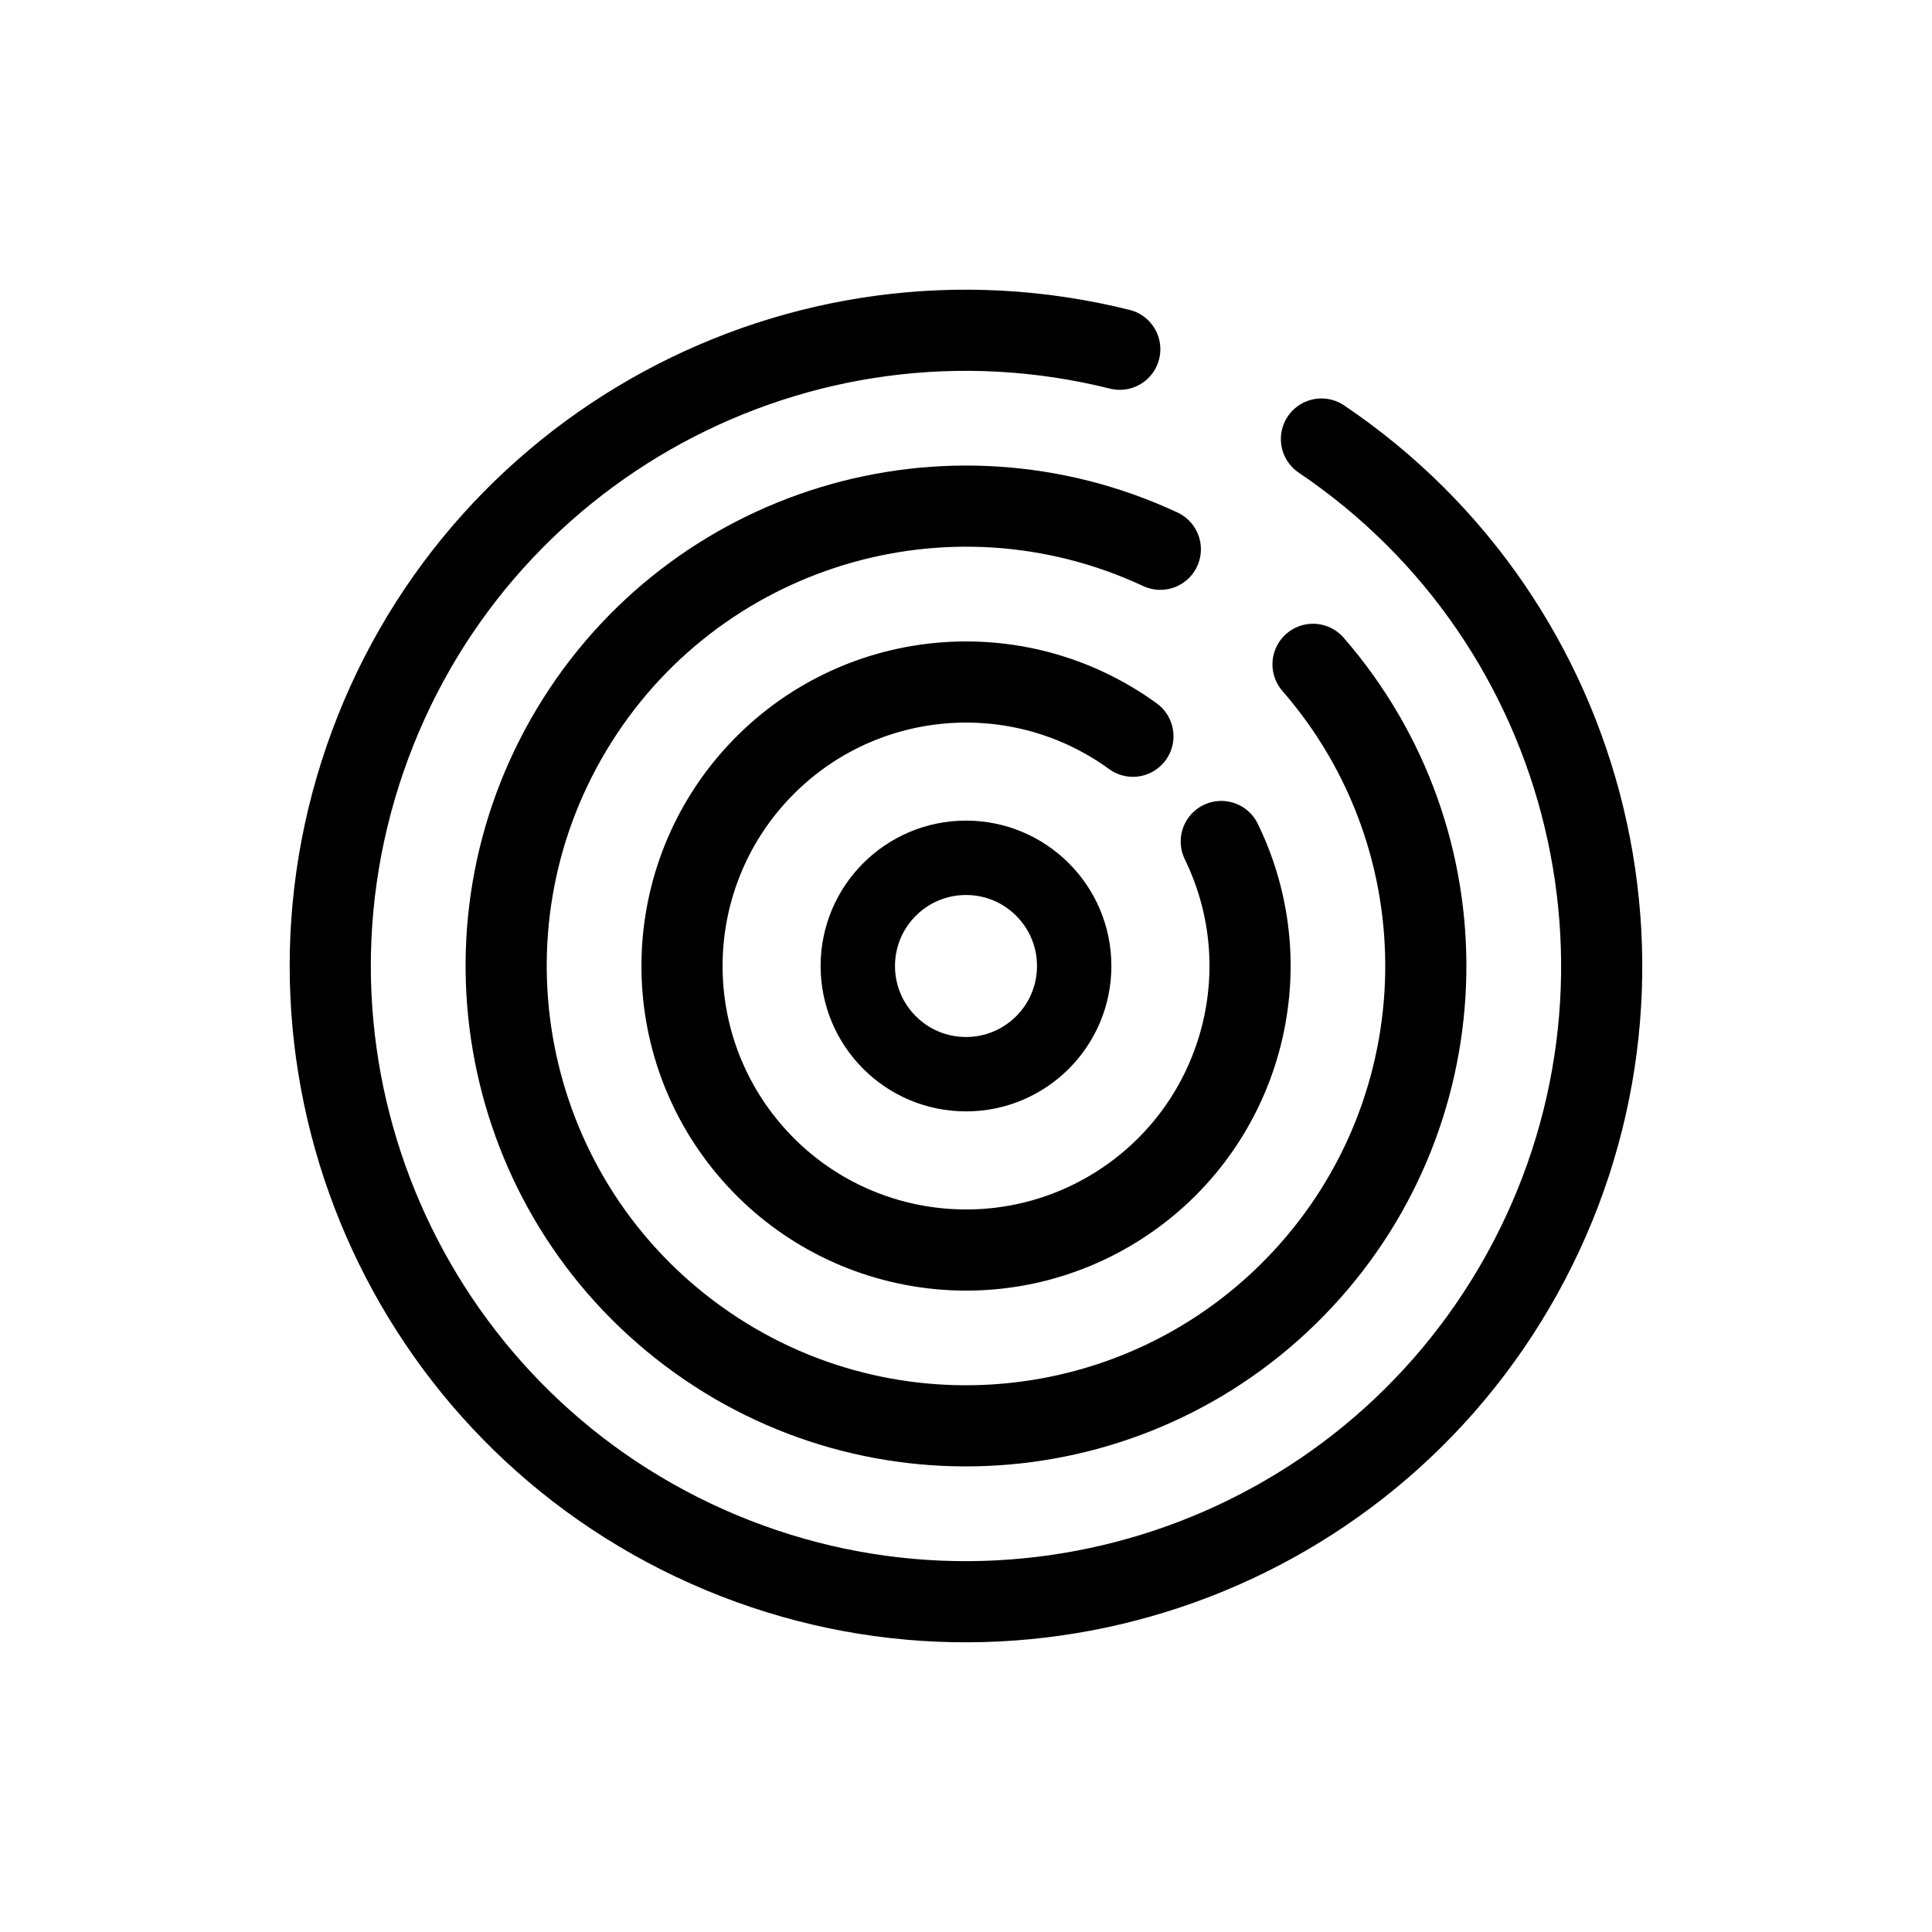
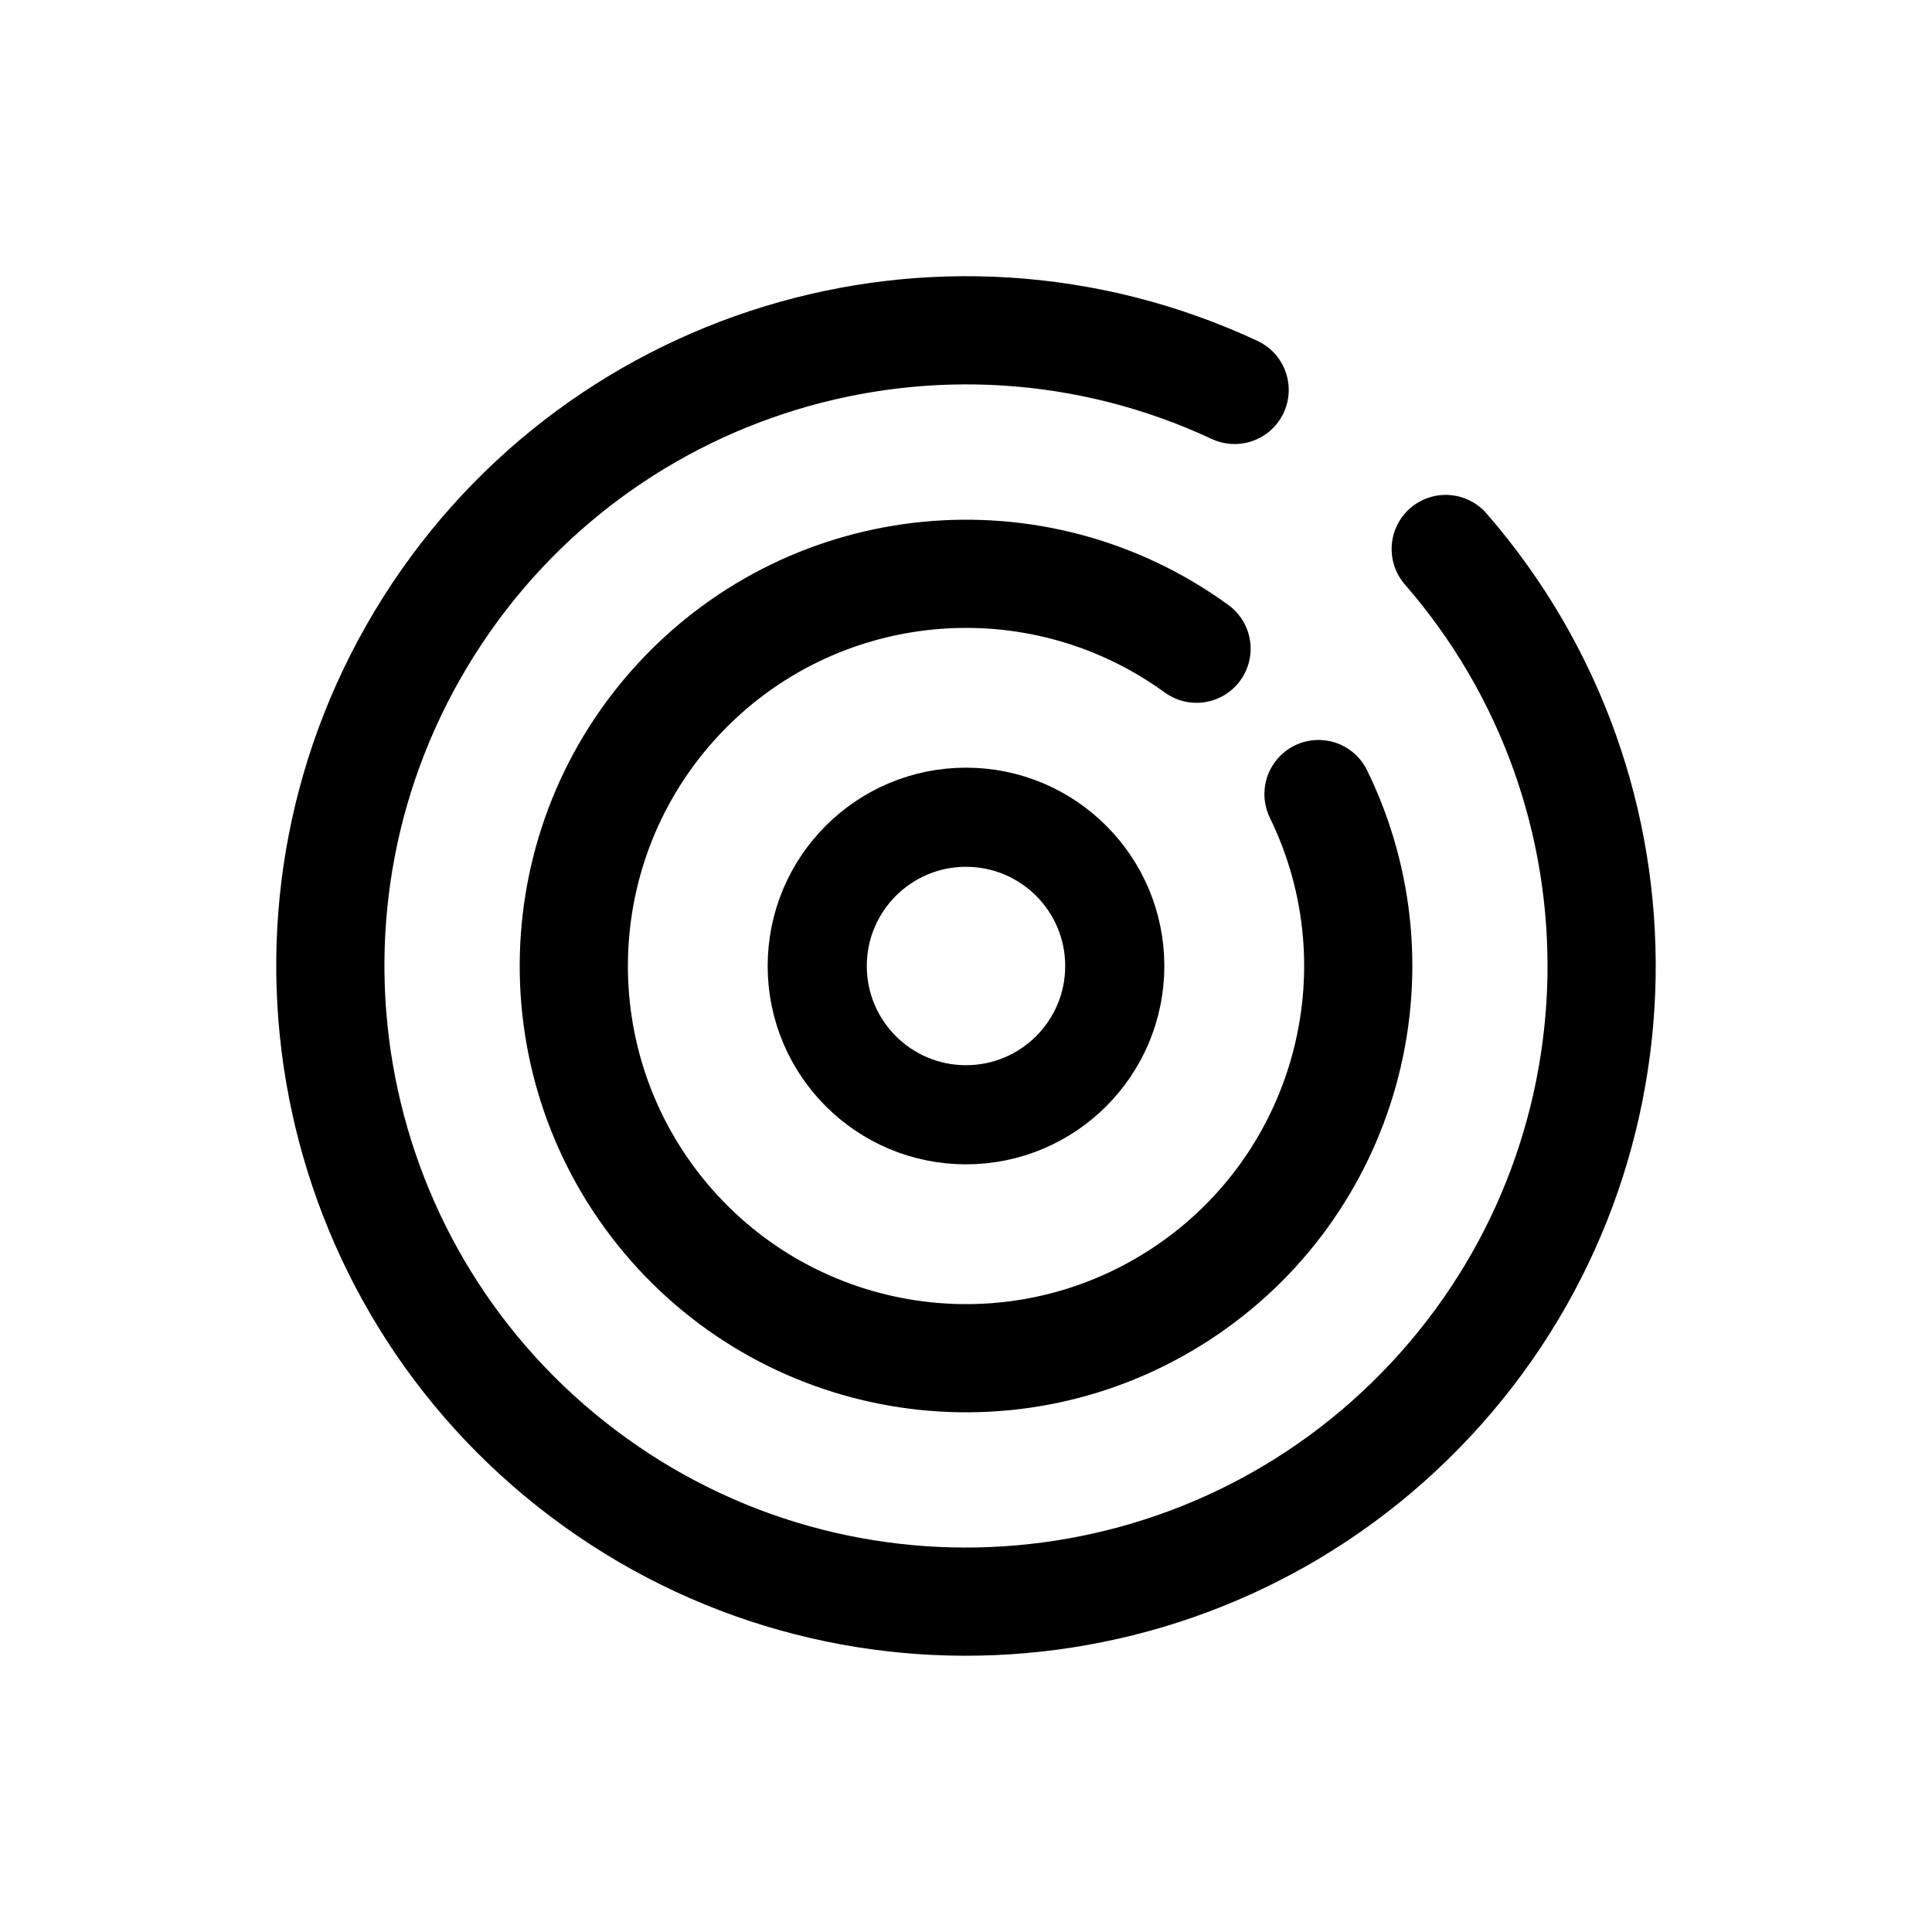
<svg xmlns="http://www.w3.org/2000/svg" width="1024" height="1024" viewBox="0 0 100 100" fill="none">
  <rect width="100" height="100" fill="#FFFFFF" />
  <g transform="translate(15 15) scale(.7)">
-     <g stroke="#000000" stroke-width="6" stroke-linecap="round">
-       <circle cx="50" cy="50" r="8" stroke-width="5.5" />
-       <path d="M 62.343 33.011 A 21 21 0 1 0 68.875 40.794" />
-       <path d="M 64.369 19.186 A 34 34 0 1 0 75.66 27.694" />
-       <path d="M 61.37 4.396 A 47 47 0 1 0 76.282 11.035" />
+     <g stroke="#000000" stroke-width="8" stroke-linecap="round">
+       <circle cx="50" cy="50" r="11" stroke-width="7.33" />
+       <path d="M 67.046 26.539 A 29 29 0 1 0 76.065 37.287" />
+       <path d="M 69.863 7.404 A 47 47 0 1 0 85.471 19.165" />
    </g>
  </g>
</svg>
